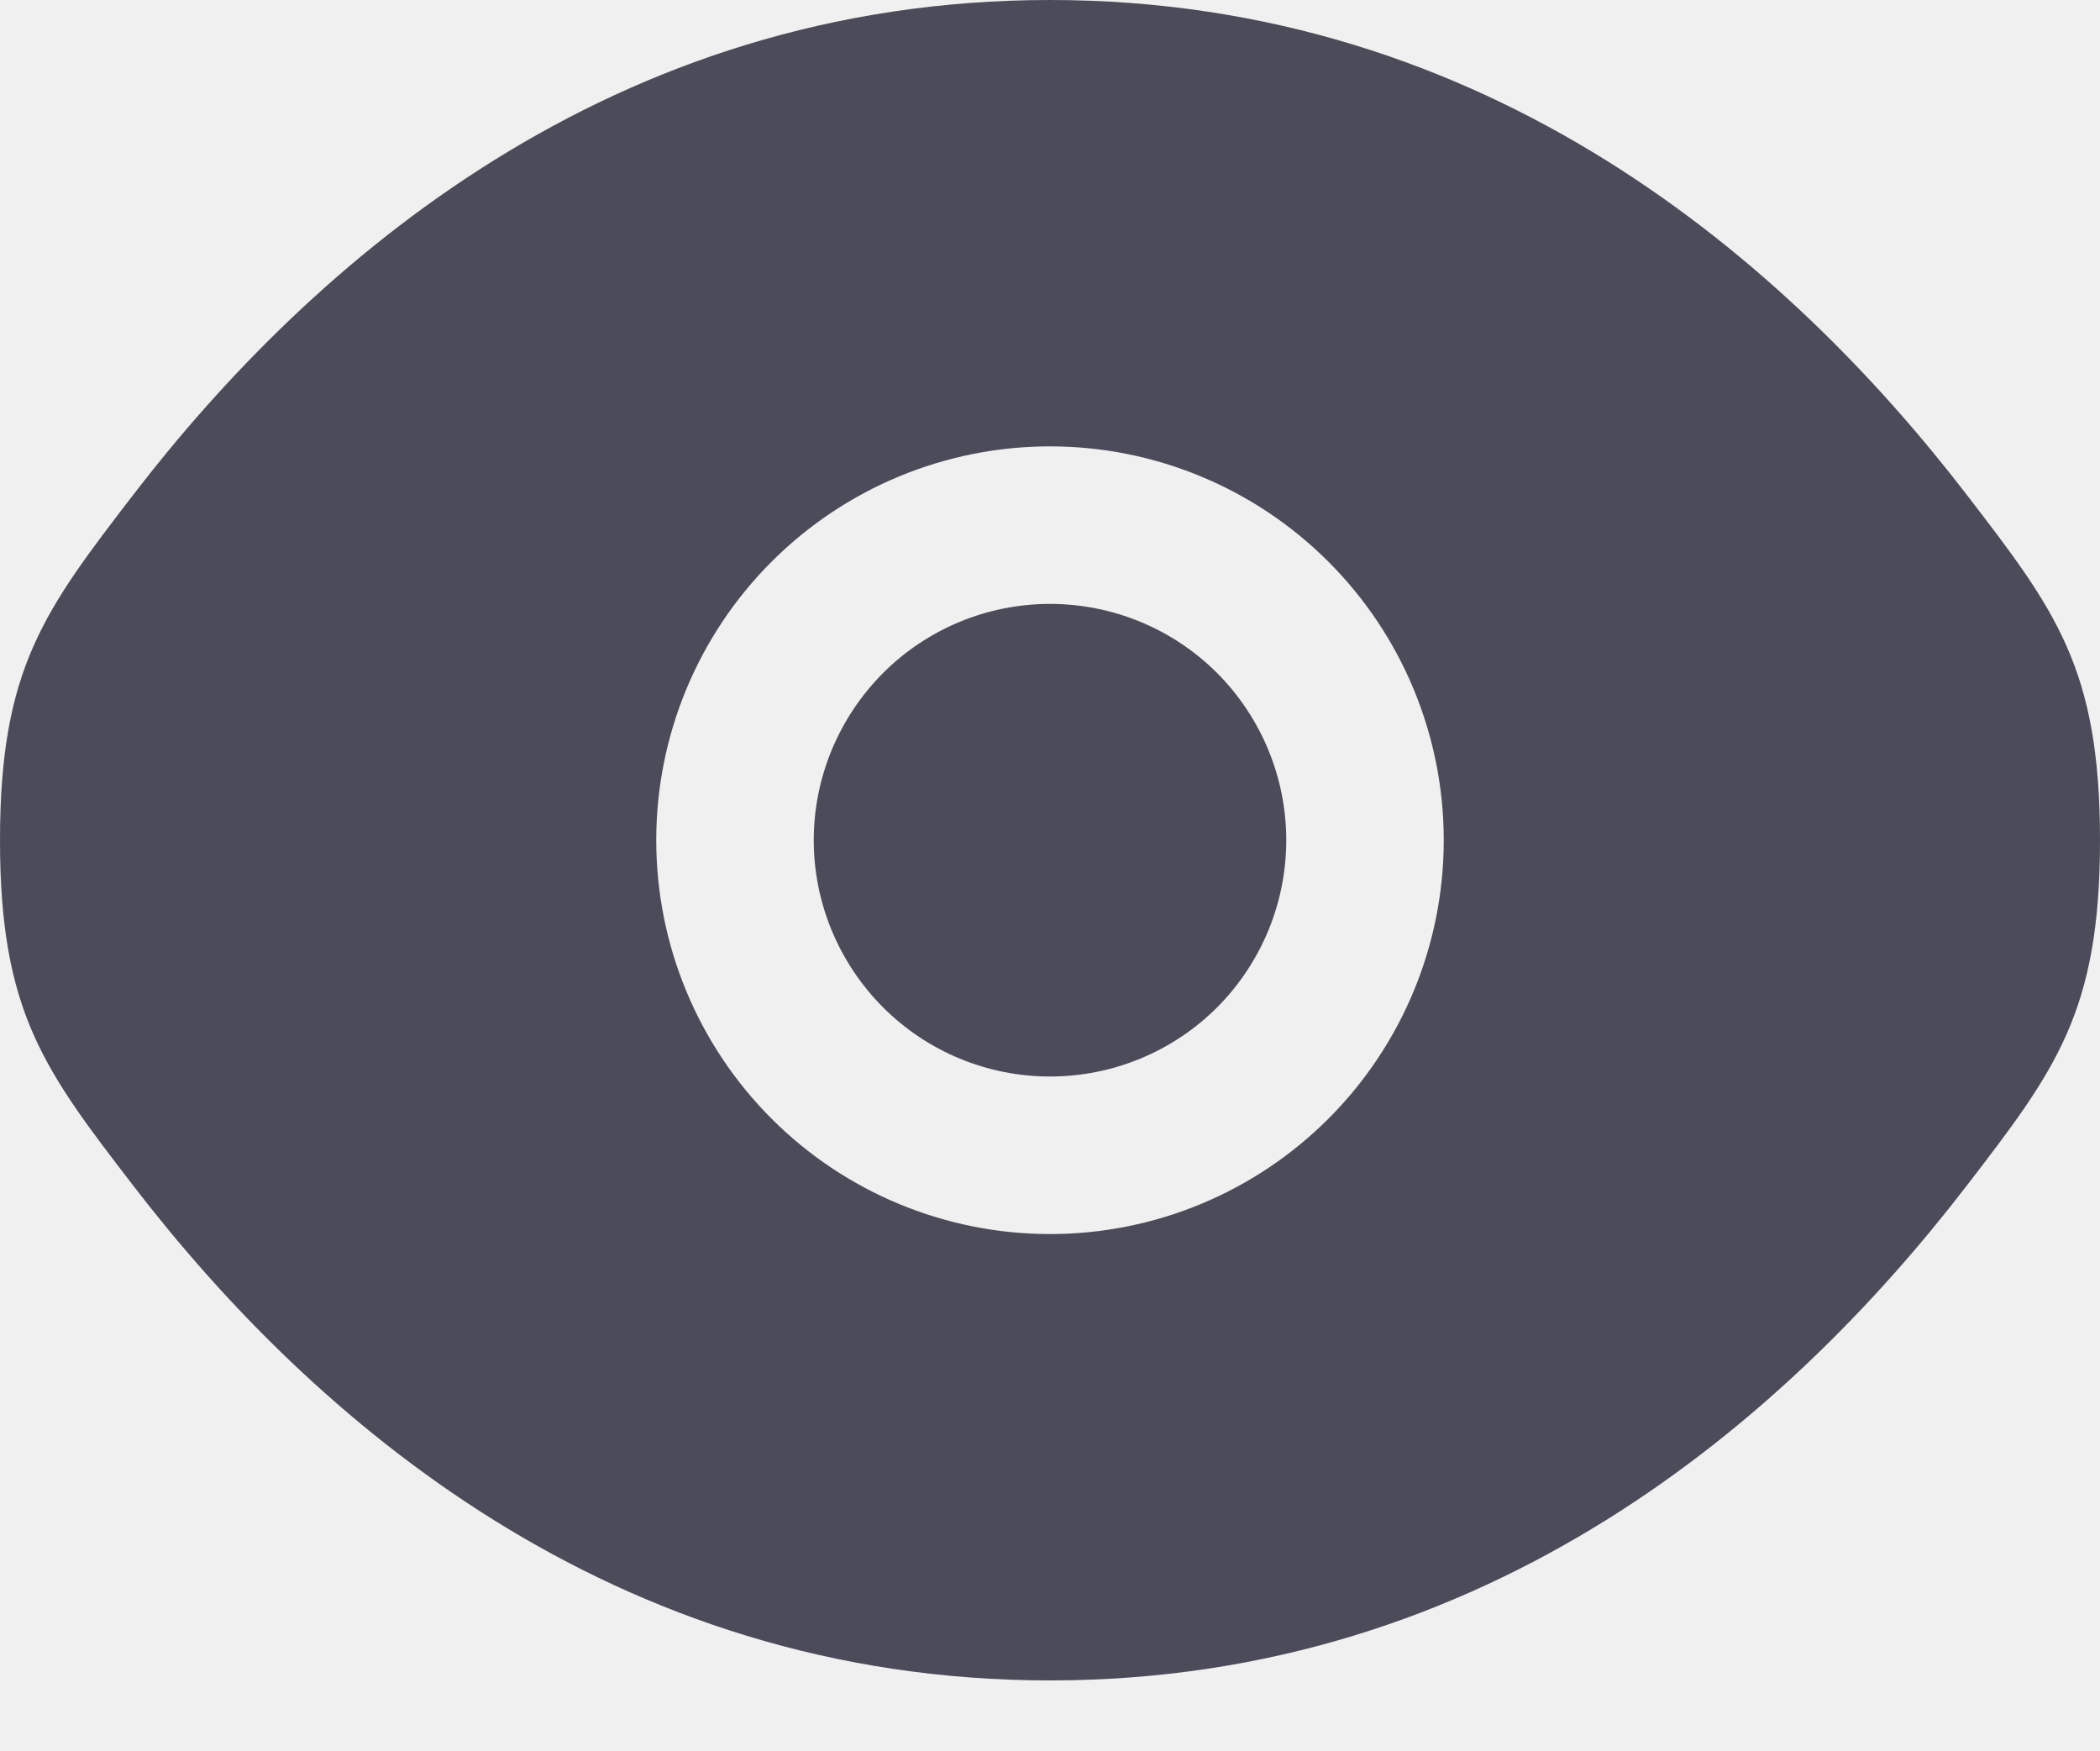
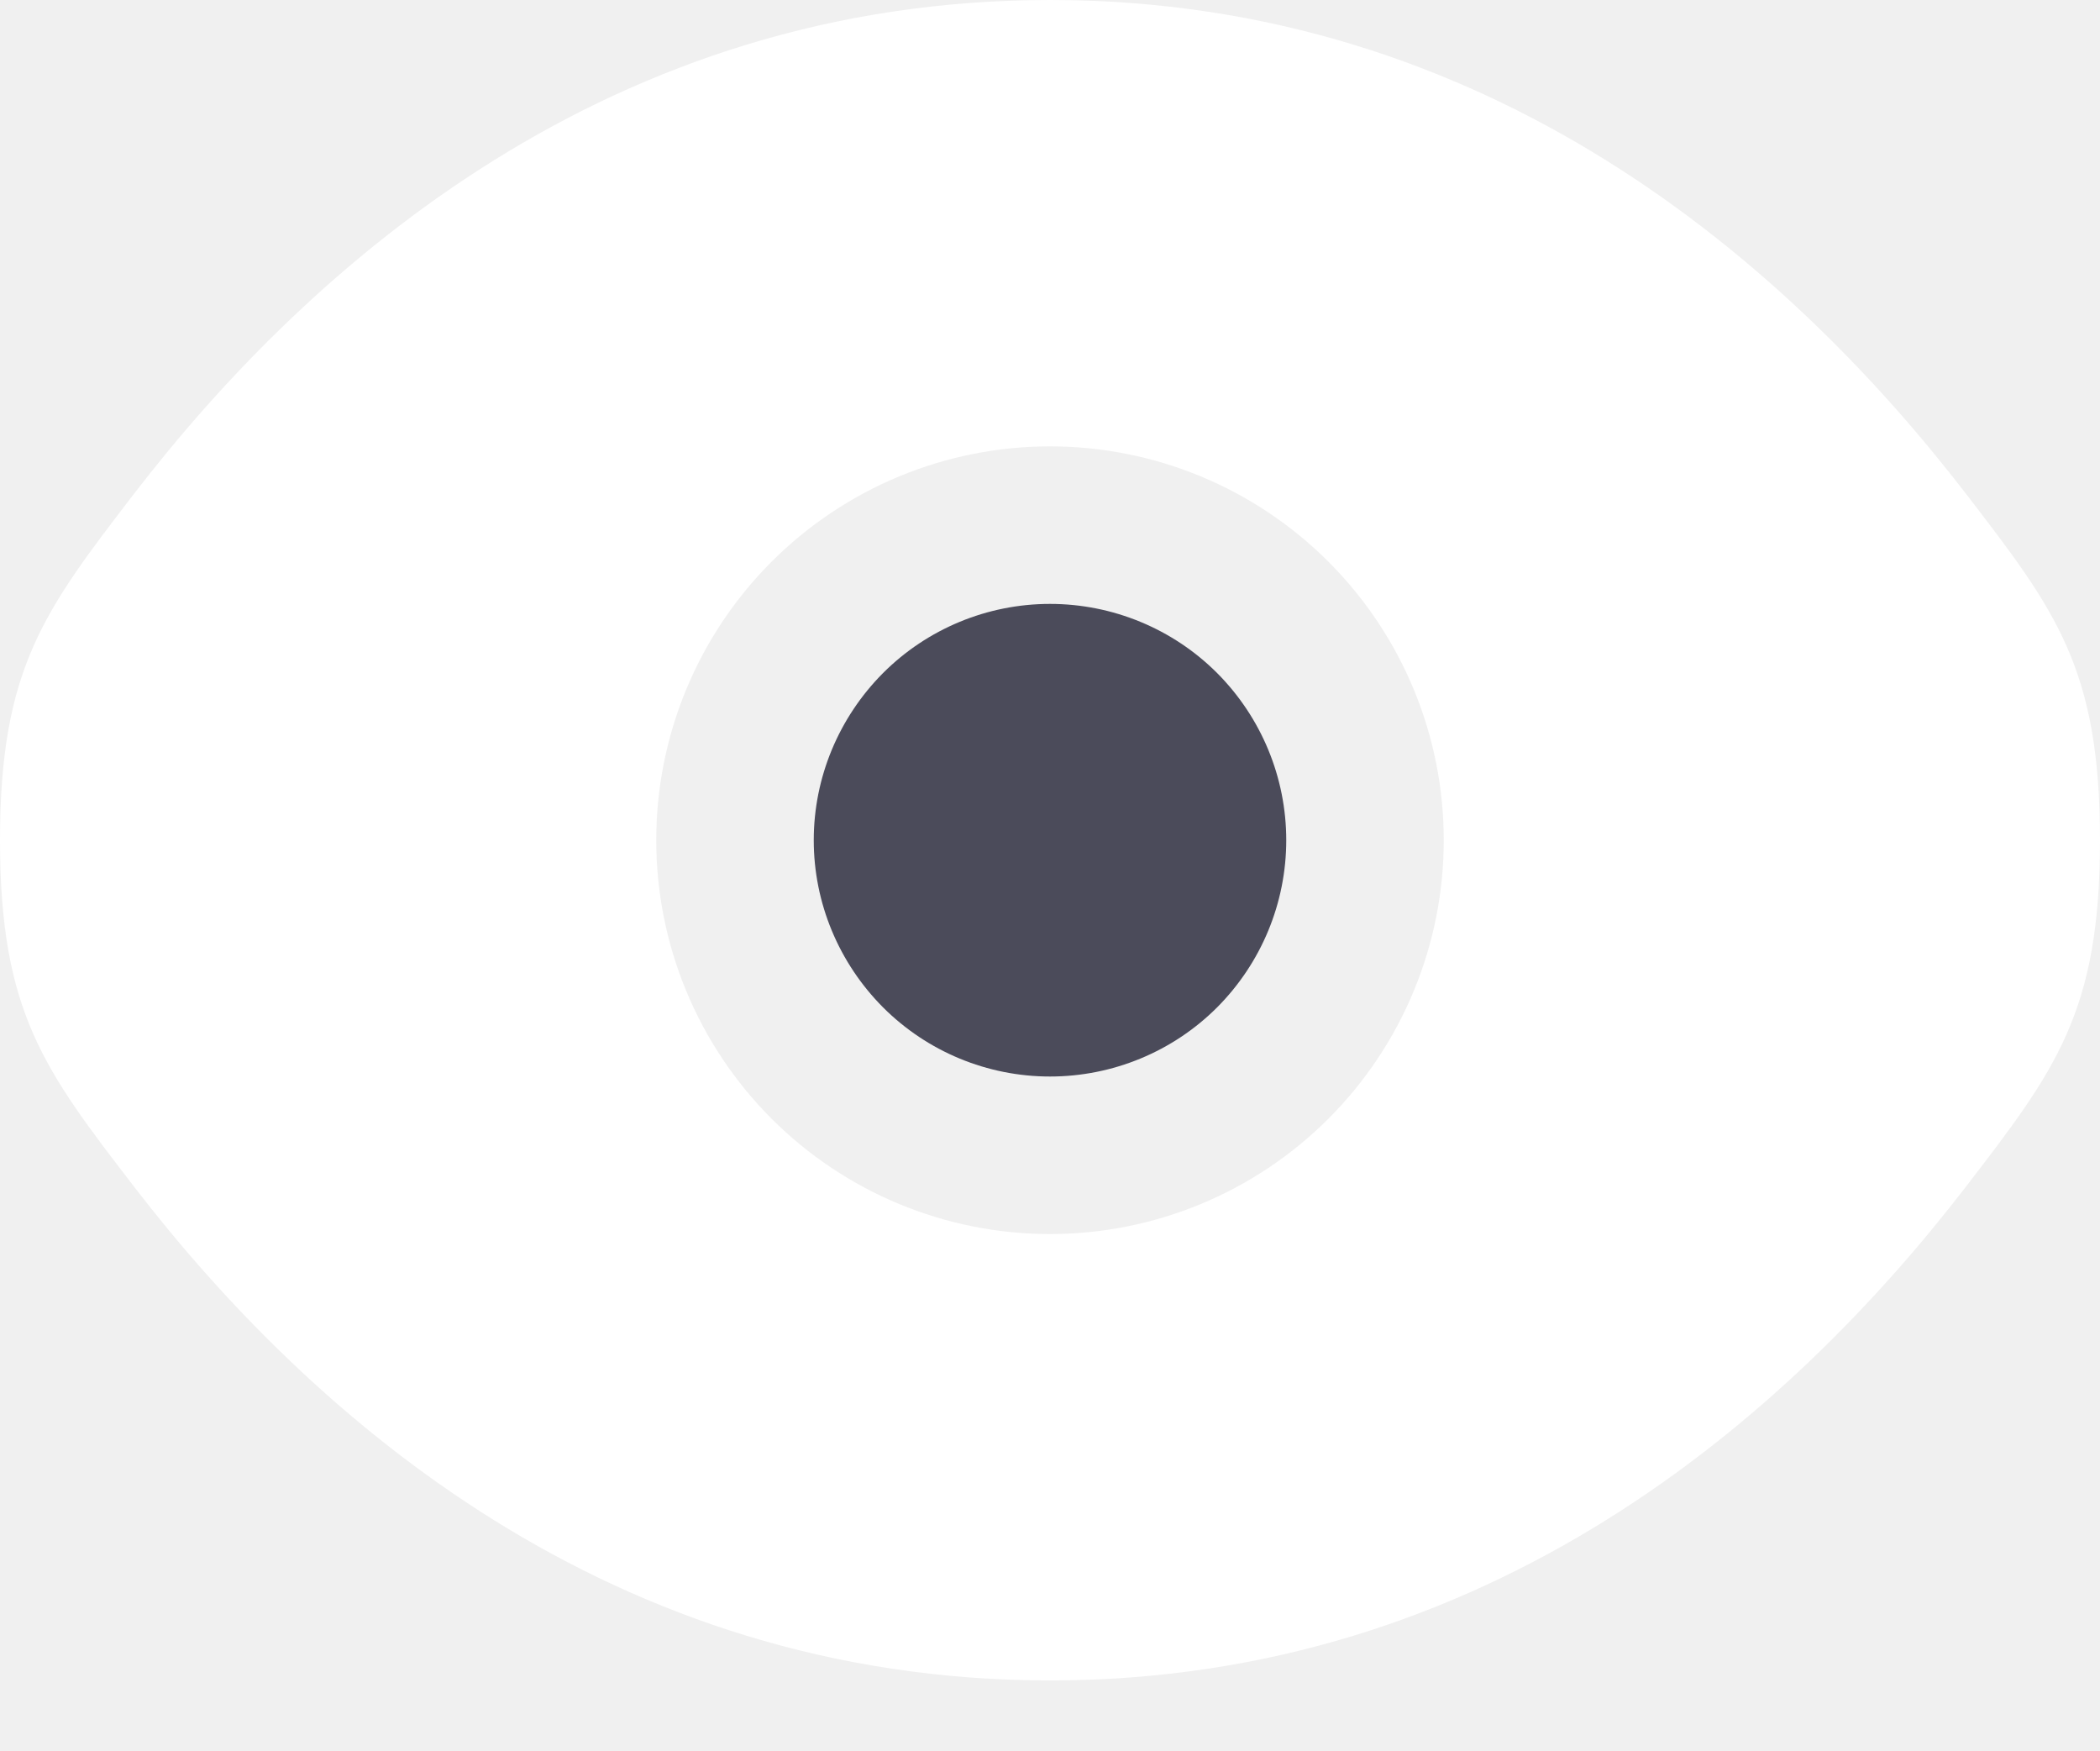
<svg xmlns="http://www.w3.org/2000/svg" width="12" height="10" viewBox="0 0 12 10" fill="none">
  <g id="Group">
    <path id="Vector" d="M4.65 4.8C4.65 4.442 4.793 4.099 5.046 3.845C5.299 3.592 5.642 3.45 6 3.45C6.358 3.45 6.702 3.592 6.955 3.845C7.208 4.099 7.35 4.442 7.35 4.8C7.35 5.158 7.208 5.501 6.955 5.755C6.702 6.008 6.358 6.15 6 6.15C5.642 6.15 5.299 6.008 5.046 5.755C4.793 5.501 4.65 5.158 4.65 4.8Z" fill="#4B4B5A" />
-     <path id="Vector_2" fill-rule="evenodd" clip-rule="evenodd" d="M0 4.8C0 5.784 0.255 6.115 0.765 6.778C1.783 8.1 3.491 9.6 6 9.6C8.509 9.6 10.217 8.1 11.235 6.778C11.745 6.115 12 5.783 12 4.8C12 3.816 11.745 3.485 11.235 2.822C10.217 1.5 8.509 0 6 0C3.491 0 1.783 1.5 0.765 2.822C0.255 3.486 0 3.817 0 4.8ZM6 2.55C5.403 2.55 4.831 2.787 4.409 3.209C3.987 3.631 3.75 4.203 3.75 4.8C3.75 5.397 3.987 5.969 4.409 6.391C4.831 6.813 5.403 7.05 6 7.05C6.597 7.05 7.169 6.813 7.591 6.391C8.013 5.969 8.25 5.397 8.25 4.8C8.25 4.203 8.013 3.631 7.591 3.209C7.169 2.787 6.597 2.55 6 2.55Z" fill="#4B4B5A" />
+     <path id="Vector_2" fill-rule="evenodd" clip-rule="evenodd" d="M0 4.8C0 5.784 0.255 6.115 0.765 6.778C1.783 8.1 3.491 9.6 6 9.6C8.509 9.6 10.217 8.1 11.235 6.778C11.745 6.115 12 5.783 12 4.8C12 3.816 11.745 3.485 11.235 2.822C10.217 1.5 8.509 0 6 0C3.491 0 1.783 1.5 0.765 2.822C0.255 3.486 0 3.817 0 4.8ZM6 2.55C5.403 2.55 4.831 2.787 4.409 3.209C3.987 3.631 3.75 4.203 3.75 4.8C3.75 5.397 3.987 5.969 4.409 6.391C4.831 6.813 5.403 7.05 6 7.05C6.597 7.05 7.169 6.813 7.591 6.391C8.013 5.969 8.25 5.397 8.25 4.8C8.25 4.203 8.013 3.631 7.591 3.209C7.169 2.787 6.597 2.55 6 2.55Z" fill="#FFF" />
  </g>
</svg>
